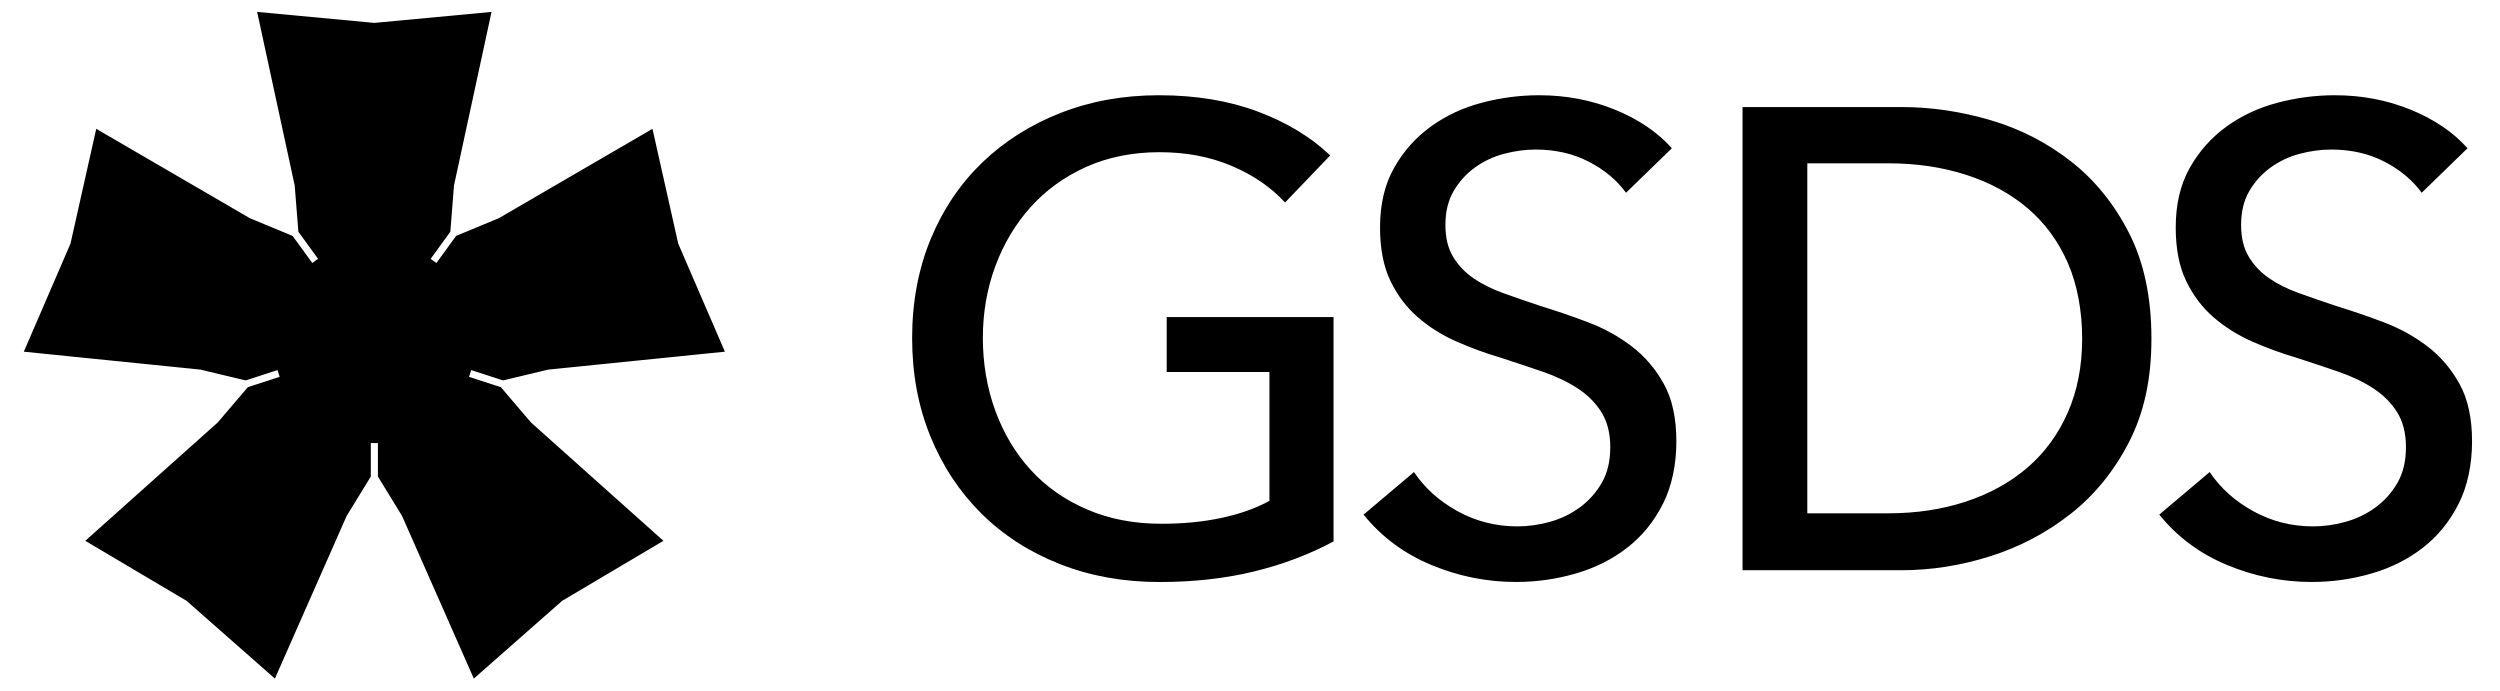
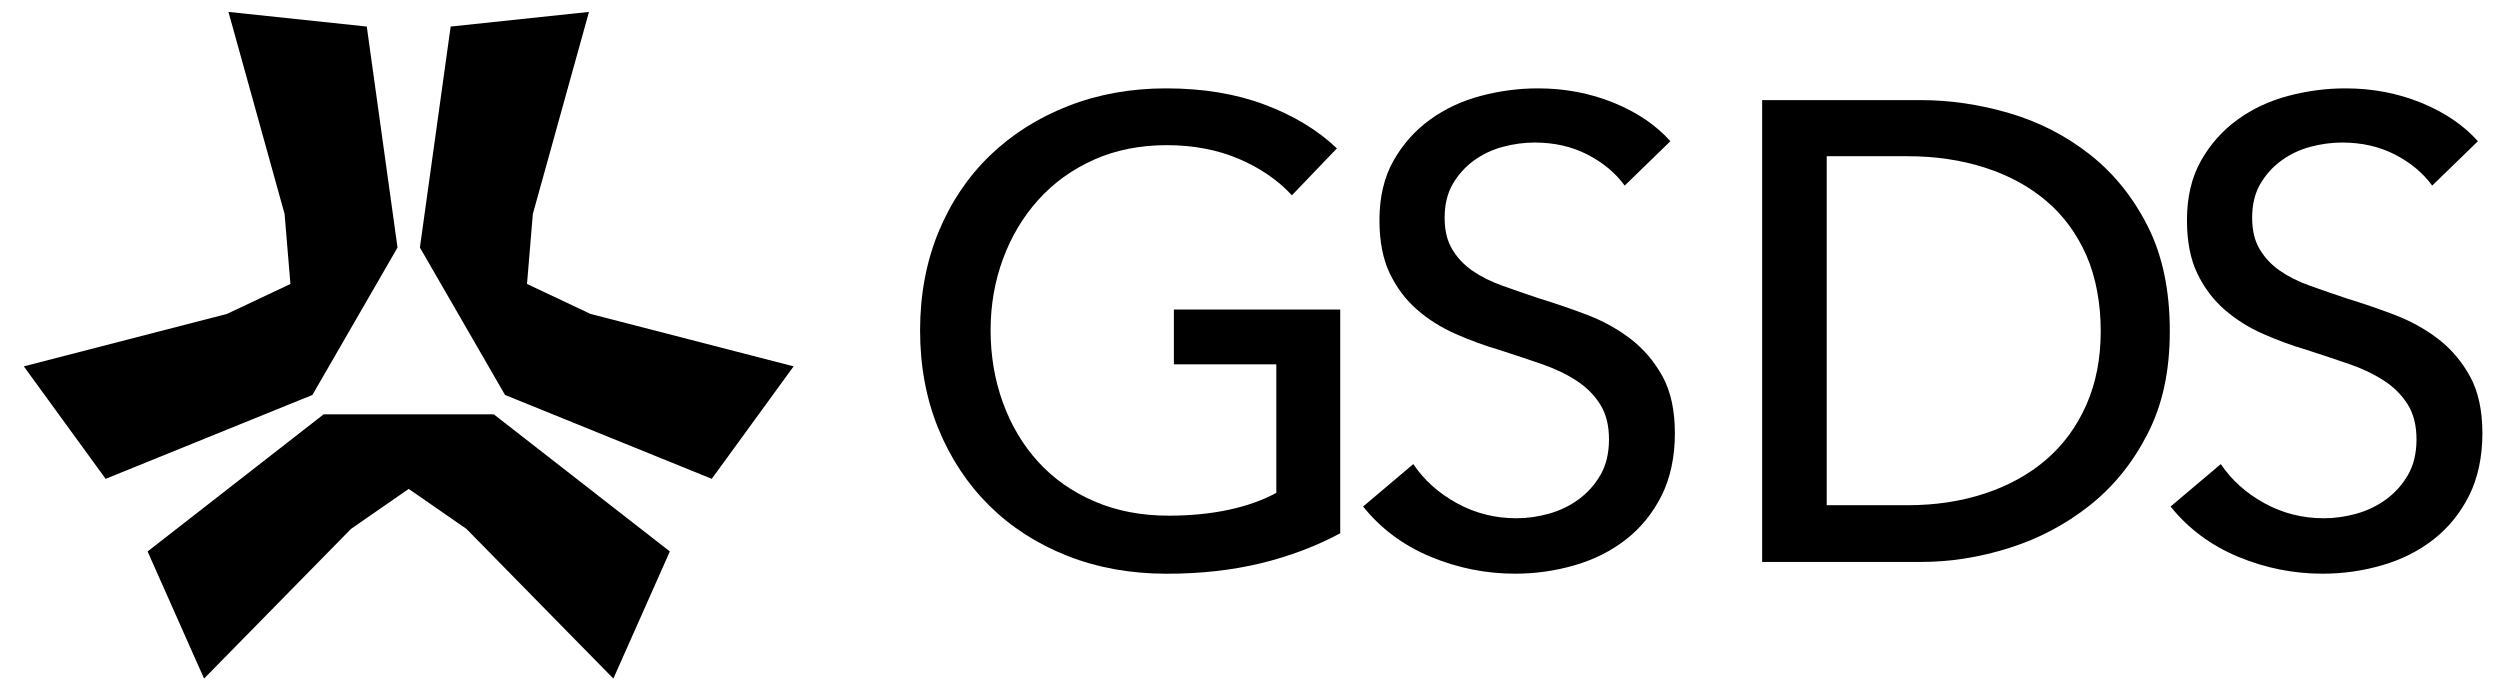
<svg xmlns="http://www.w3.org/2000/svg" width="210" height="58" viewBox="0 0 210 58" fill="none">
-   <path d="M38.134 15.586L37.829 19.465L36.176 21.741L36.657 22.094L38.312 19.817L41.907 18.326L54.808 10.821L56.972 20.466L60.892 29.542L46.043 31.048L42.257 31.956L39.58 31.087L39.398 31.654L42.075 32.524L44.6 35.485L55.728 45.429L47.221 50.469L39.801 57L33.776 43.346L31.745 40.029V37.215H31.148V40.029L29.115 43.346L23.091 57L15.671 50.469L7.164 45.429L18.292 35.485L20.816 32.524L23.494 31.654L23.311 31.087L20.632 31.956L16.849 31.048L2 29.542L5.921 20.466L8.084 10.821L20.984 18.326L24.579 19.817L26.234 22.094L26.716 21.741L25.064 19.465L24.755 15.586L21.6 1L31.446 1.923L41.289 1L38.134 15.586ZM97.339 8C100.453 8 103.229 8.458 105.664 9.375C108.099 10.292 110.126 11.517 111.736 13.056L107.944 17.011C106.77 15.731 105.28 14.708 103.468 13.938C101.654 13.167 99.628 12.784 97.395 12.784C95.163 12.784 93.072 13.196 91.24 14.021C89.409 14.845 87.851 15.972 86.569 17.4C85.287 18.828 84.299 20.487 83.603 22.372C82.906 24.26 82.56 26.265 82.56 28.389C82.56 30.513 82.906 32.584 83.603 34.49C84.299 36.396 85.287 38.055 86.569 39.462C87.851 40.872 89.426 41.98 91.297 42.787C93.165 43.594 95.254 43.997 97.564 43.997C99.395 43.997 101.08 43.833 102.619 43.501C104.158 43.172 105.494 42.695 106.633 42.073V31.248H98.002V26.632H112.018V45.482C109.965 46.582 107.729 47.424 105.312 48.01C102.894 48.595 100.255 48.889 97.395 48.889C94.354 48.889 91.559 48.383 89.014 47.376C86.468 46.369 84.277 44.959 82.445 43.145C80.614 41.332 79.185 39.172 78.157 36.662C77.132 34.152 76.619 31.394 76.619 28.392C76.619 25.389 77.142 22.578 78.185 20.065C79.227 17.556 80.677 15.413 82.526 13.636C84.376 11.858 86.567 10.474 89.095 9.485C91.623 8.496 94.372 8 97.339 8ZM129.277 8C131.548 8 133.673 8.404 135.654 9.211C137.632 10.018 139.228 11.099 140.436 12.452L136.587 16.19H136.584C135.813 15.13 134.77 14.257 133.452 13.579C132.134 12.901 130.648 12.562 128.999 12.562C128.121 12.562 127.23 12.682 126.334 12.921C125.435 13.16 124.622 13.546 123.89 14.074C123.155 14.606 122.56 15.267 122.103 16.053C121.645 16.841 121.415 17.782 121.415 18.882C121.415 19.981 121.625 20.833 122.049 21.547C122.47 22.261 123.038 22.864 123.752 23.36C124.466 23.856 125.309 24.277 126.28 24.624C127.251 24.974 128.285 25.33 129.385 25.697C130.703 26.101 132.042 26.557 133.398 27.071C134.752 27.585 135.98 28.264 137.079 29.104C138.179 29.946 139.075 31.001 139.771 32.265C140.468 33.528 140.814 35.132 140.814 37.071C140.814 39.01 140.439 40.836 139.688 42.321C138.938 43.806 137.937 45.031 136.694 46.002C135.448 46.973 134.01 47.696 132.379 48.171C130.747 48.646 129.071 48.886 127.35 48.886C124.894 48.886 122.521 48.41 120.232 47.457C117.94 46.504 116.045 45.094 114.542 43.227L118.773 39.653C119.688 41.01 120.916 42.109 122.455 42.951C123.994 43.794 125.661 44.216 127.457 44.216C128.371 44.216 129.29 44.087 130.207 43.83C131.121 43.573 131.955 43.17 132.708 42.62C133.458 42.07 134.074 41.383 134.549 40.559C135.024 39.734 135.263 38.736 135.263 37.565C135.263 36.393 135.014 35.414 134.521 34.625C134.025 33.836 133.359 33.17 132.517 32.62C131.674 32.07 130.694 31.604 129.576 31.219C128.459 30.833 127.275 30.441 126.032 30.038C124.786 29.674 123.558 29.222 122.351 28.69C121.14 28.159 120.062 27.481 119.108 26.656C118.155 25.832 117.384 24.816 116.802 23.605C116.216 22.395 115.923 20.895 115.923 19.1C115.923 17.158 116.318 15.491 117.104 14.099C117.889 12.706 118.918 11.553 120.182 10.636C121.446 9.722 122.874 9.052 124.47 8.631C126.062 8.21 127.667 8 129.277 8ZM196.114 8C198.385 8 200.51 8.404 202.491 9.211C204.469 10.018 206.065 11.099 207.272 12.452L203.424 16.19H203.421C202.65 15.13 201.607 14.257 200.289 13.579C198.971 12.901 197.486 12.562 195.837 12.562C194.958 12.562 194.067 12.682 193.171 12.921C192.272 13.16 191.459 13.545 190.727 14.074C189.991 14.606 189.397 15.267 188.939 16.053C188.482 16.841 188.253 17.783 188.253 18.882C188.253 19.981 188.462 20.833 188.886 21.547C189.307 22.261 189.876 22.864 190.59 23.36C191.304 23.856 192.146 24.277 193.117 24.624C194.088 24.974 195.123 25.33 196.223 25.697C197.54 26.101 198.879 26.558 200.235 27.071C201.589 27.585 202.817 28.264 203.917 29.104C205.017 29.946 205.913 31.001 206.609 32.265C207.305 33.528 207.652 35.133 207.652 37.071C207.652 39.01 207.275 40.836 206.525 42.321C205.775 43.806 204.774 45.031 203.531 46.002C202.285 46.973 200.848 47.696 199.217 48.171C197.585 48.646 195.909 48.886 194.188 48.886C191.731 48.886 189.358 48.41 187.069 47.457C184.777 46.504 182.883 45.094 181.38 43.227L185.611 39.653C186.526 41.01 187.754 42.109 189.293 42.951C190.832 43.794 192.499 44.216 194.295 44.216C195.209 44.216 196.127 44.087 197.044 43.83C197.958 43.573 198.792 43.17 199.545 42.62C200.295 42.07 200.911 41.383 201.386 40.559C201.861 39.734 202.1 38.736 202.1 37.565C202.1 36.394 201.852 35.414 201.359 34.625C200.863 33.836 200.196 33.17 199.354 32.62C198.511 32.07 197.531 31.604 196.413 31.219C195.296 30.833 194.112 30.441 192.869 30.038C191.623 29.674 190.395 29.222 189.188 28.69C187.978 28.159 186.898 27.481 185.945 26.656C184.992 25.832 184.221 24.815 183.639 23.605C183.053 22.395 182.761 20.895 182.761 19.1C182.761 17.158 183.155 15.491 183.94 14.099C184.726 12.706 185.755 11.553 187.019 10.636C188.283 9.722 189.711 9.052 191.307 8.631C192.899 8.21 194.504 8 196.114 8ZM159.728 8.992C162.22 8.992 164.709 9.36 167.201 10.092C169.693 10.824 171.946 11.98 173.96 13.555C175.974 15.129 177.605 17.146 178.852 19.599C180.098 22.055 180.72 25.003 180.72 28.445C180.72 31.887 180.095 34.663 178.852 37.102C177.606 39.539 175.974 41.553 173.96 43.145C171.943 44.738 169.69 45.93 167.201 46.719C164.709 47.508 162.217 47.899 159.728 47.899H146.373V8.992H159.728ZM151.814 43.118H158.631C160.976 43.118 163.146 42.79 165.145 42.13C167.141 41.47 168.862 40.519 170.312 39.273C171.758 38.028 172.885 36.489 173.691 34.657C174.498 32.826 174.901 30.755 174.901 28.448C174.901 26.142 174.498 23.907 173.691 22.072C172.885 20.241 171.758 18.711 170.312 17.483C168.862 16.255 167.141 15.323 165.145 14.681C163.149 14.041 160.976 13.719 158.631 13.719H151.814V43.118Z" fill="black" />
+   <path d="M56.267 46.322L51.523 57L39.181 44.428L34.33 41.067L29.483 44.428L17.141 57L12.398 46.322L27.184 34.805H41.48L56.267 46.322Z" fill="black" />
+   <path d="M97.945 7.423C101.05 7.423 103.817 7.879 106.245 8.794C108.673 9.709 110.693 10.93 112.299 12.464L108.519 16.407C107.348 15.131 105.862 14.111 104.056 13.343C102.247 12.574 100.227 12.193 98.002 12.193C95.776 12.193 93.691 12.604 91.864 13.427C90.038 14.249 88.486 15.372 87.208 16.796C85.93 18.22 84.944 19.873 84.25 21.753C83.556 23.636 83.21 25.635 83.21 27.753C83.21 29.871 83.556 31.936 84.25 33.837C84.944 35.737 85.93 37.391 87.208 38.794C88.486 40.2 90.056 41.306 91.921 42.11C93.783 42.915 95.866 43.316 98.169 43.316C99.995 43.316 101.676 43.153 103.21 42.822C104.744 42.495 106.076 42.018 107.211 41.398V30.605H98.606V26.002H112.579V44.797C110.532 45.893 108.304 46.733 105.894 47.317C103.483 47.901 100.853 48.193 98.002 48.193C94.969 48.193 92.184 47.69 89.645 46.687C87.107 45.682 84.923 44.276 83.097 42.468C81.27 40.659 79.846 38.505 78.821 36.003C77.799 33.5 77.287 30.75 77.287 27.756C77.287 24.762 77.809 21.959 78.849 19.453C79.888 16.951 81.334 14.815 83.178 13.042C85.022 11.27 87.205 9.89 89.726 8.904C92.246 7.918 94.987 7.423 97.945 7.423Z" fill="black" />
+   <path d="M129.188 7.423C131.453 7.423 133.571 7.826 135.546 8.63C137.518 9.434 139.109 10.513 140.312 11.862L136.476 15.589H136.473C135.704 14.531 134.663 13.662 133.35 12.985C132.036 12.309 130.555 11.973 128.911 11.973C128.035 11.973 127.148 12.092 126.254 12.33C125.357 12.568 124.546 12.952 123.816 13.479C123.084 14.01 122.491 14.669 122.035 15.452C121.579 16.239 121.35 17.177 121.35 18.273C121.35 19.37 121.558 20.219 121.981 20.931C122.402 21.643 122.968 22.245 123.68 22.739C124.392 23.234 125.232 23.653 126.2 23.999C127.168 24.348 128.199 24.703 129.295 25.069C130.609 25.471 131.944 25.927 133.297 26.439C134.646 26.952 135.871 27.628 136.967 28.465C138.063 29.305 138.957 30.357 139.651 31.617C140.346 32.877 140.69 34.478 140.69 36.411C140.69 38.344 140.315 40.165 139.567 41.645C138.82 43.126 137.821 44.347 136.582 45.315C135.34 46.284 133.907 47.005 132.28 47.478C130.654 47.952 128.983 48.19 127.267 48.19C124.818 48.19 122.452 47.717 120.17 46.767C117.885 45.816 115.997 44.41 114.498 42.548L118.716 38.984C119.627 40.337 120.852 41.433 122.387 42.273C123.921 43.114 125.584 43.534 127.374 43.534C128.285 43.534 129.2 43.406 130.114 43.149C131.026 42.893 131.858 42.492 132.608 41.943C133.356 41.395 133.97 40.71 134.443 39.888C134.917 39.065 135.155 38.07 135.155 36.902C135.155 35.734 134.909 34.757 134.417 33.971C133.922 33.184 133.258 32.52 132.418 31.972C131.578 31.424 130.6 30.959 129.486 30.574C128.372 30.19 127.192 29.8 125.953 29.398C124.711 29.034 123.486 28.584 122.282 28.054C121.076 27.523 120 26.848 119.05 26.025C118.099 25.203 117.331 24.19 116.75 22.983C116.166 21.777 115.874 20.282 115.874 18.491C115.874 16.555 116.267 14.892 117.051 13.504C117.834 12.116 118.859 10.965 120.119 10.051C121.379 9.139 122.804 8.472 124.395 8.052C125.982 7.632 127.583 7.423 129.188 7.423Z" fill="black" />
+   <path d="M197.019 7.423C199.283 7.423 201.401 7.826 203.376 8.63C205.348 9.434 206.939 10.513 208.143 11.862L204.306 15.589H204.303C203.534 14.531 202.494 13.662 201.181 12.985C199.867 12.309 198.386 11.973 196.741 11.973C195.865 11.973 194.978 12.092 194.084 12.33C193.187 12.568 192.377 12.952 191.647 13.479C190.915 14.01 190.321 14.669 189.865 15.452C189.409 16.239 189.181 17.177 189.181 18.273C189.181 19.37 189.389 20.219 189.812 20.931C190.232 21.643 190.798 22.245 191.51 22.739C192.222 23.234 193.062 23.654 194.03 23.999C194.999 24.348 196.03 24.703 197.126 25.069C198.44 25.471 199.774 25.927 201.127 26.439C202.477 26.952 203.702 27.628 204.798 28.465C205.894 29.305 206.787 30.357 207.481 31.617C208.176 32.877 208.521 34.478 208.521 36.411C208.521 38.344 208.146 40.165 207.398 41.645C206.651 43.126 205.652 44.347 204.413 45.315C203.171 46.284 201.738 47.005 200.111 47.478C198.485 47.952 196.813 48.19 195.097 48.19C192.648 48.19 190.283 47.717 188.001 46.767C185.716 45.816 183.827 44.41 182.328 42.548L186.547 38.984C187.458 40.337 188.683 41.433 190.217 42.273C191.751 43.114 193.414 43.534 195.204 43.534C196.116 43.534 197.031 43.406 197.945 43.149C198.857 42.893 199.688 42.491 200.438 41.943C201.186 41.395 201.801 40.71 202.274 39.888C202.748 39.066 202.986 38.07 202.986 36.902C202.986 35.734 202.739 34.757 202.247 33.971C201.753 33.184 201.088 32.52 200.248 31.972C199.408 31.424 198.431 30.959 197.316 30.574C196.202 30.19 195.022 29.8 193.783 29.398C192.541 29.034 191.317 28.584 190.113 28.054C188.907 27.523 187.831 26.848 186.881 26.025C185.93 25.203 185.161 24.19 184.58 22.983C183.996 21.777 183.705 20.281 183.705 18.491C183.705 16.555 184.098 14.892 184.882 13.504C185.665 12.116 186.69 10.965 187.95 10.051C189.21 9.139 190.635 8.472 192.226 8.052C193.813 7.632 195.413 7.423 197.019 7.423Z" fill="black" />
+   <path fill-rule="evenodd" clip-rule="evenodd" d="M161.334 8.409C163.819 8.409 166.301 8.776 168.785 9.506C171.27 10.236 173.516 11.389 175.523 12.959C177.531 14.529 179.158 16.54 180.4 18.985C181.643 21.434 182.263 24.375 182.263 27.807C182.263 31.239 181.64 34.007 180.4 36.438C179.158 38.868 177.531 40.877 175.523 42.465C173.513 44.053 171.267 45.241 168.785 46.027C166.301 46.814 163.816 47.204 161.334 47.204H148.02V8.409H161.334ZM153.444 42.438H160.24C162.579 42.438 164.742 42.11 166.735 41.451C168.725 40.793 170.441 39.846 171.886 38.603C173.328 37.361 174.451 35.827 175.256 34.001C176.06 32.175 176.462 30.11 176.462 27.81C176.462 25.51 176.06 23.281 175.256 21.452C174.451 19.626 173.328 18.1 171.886 16.876C170.441 15.652 168.725 14.723 166.735 14.082C164.745 13.444 162.579 13.122 160.24 13.122H153.444V42.438Z" fill="black" />
+   <path d="M30.809 2.23L33.392 20.794L26.242 33.176L8.873 40.222L2 30.774L19.059 26.371L24.395 23.854L23.906 17.976L19.19 1L30.809 2.23Z" fill="black" />
+   <path d="M44.758 17.976L44.269 23.854L49.605 26.371L66.664 30.774L59.787 40.222L42.422 33.176L35.272 20.794L37.855 2.23L49.474 1L44.758 17.976Z" fill="black" />
</svg>
